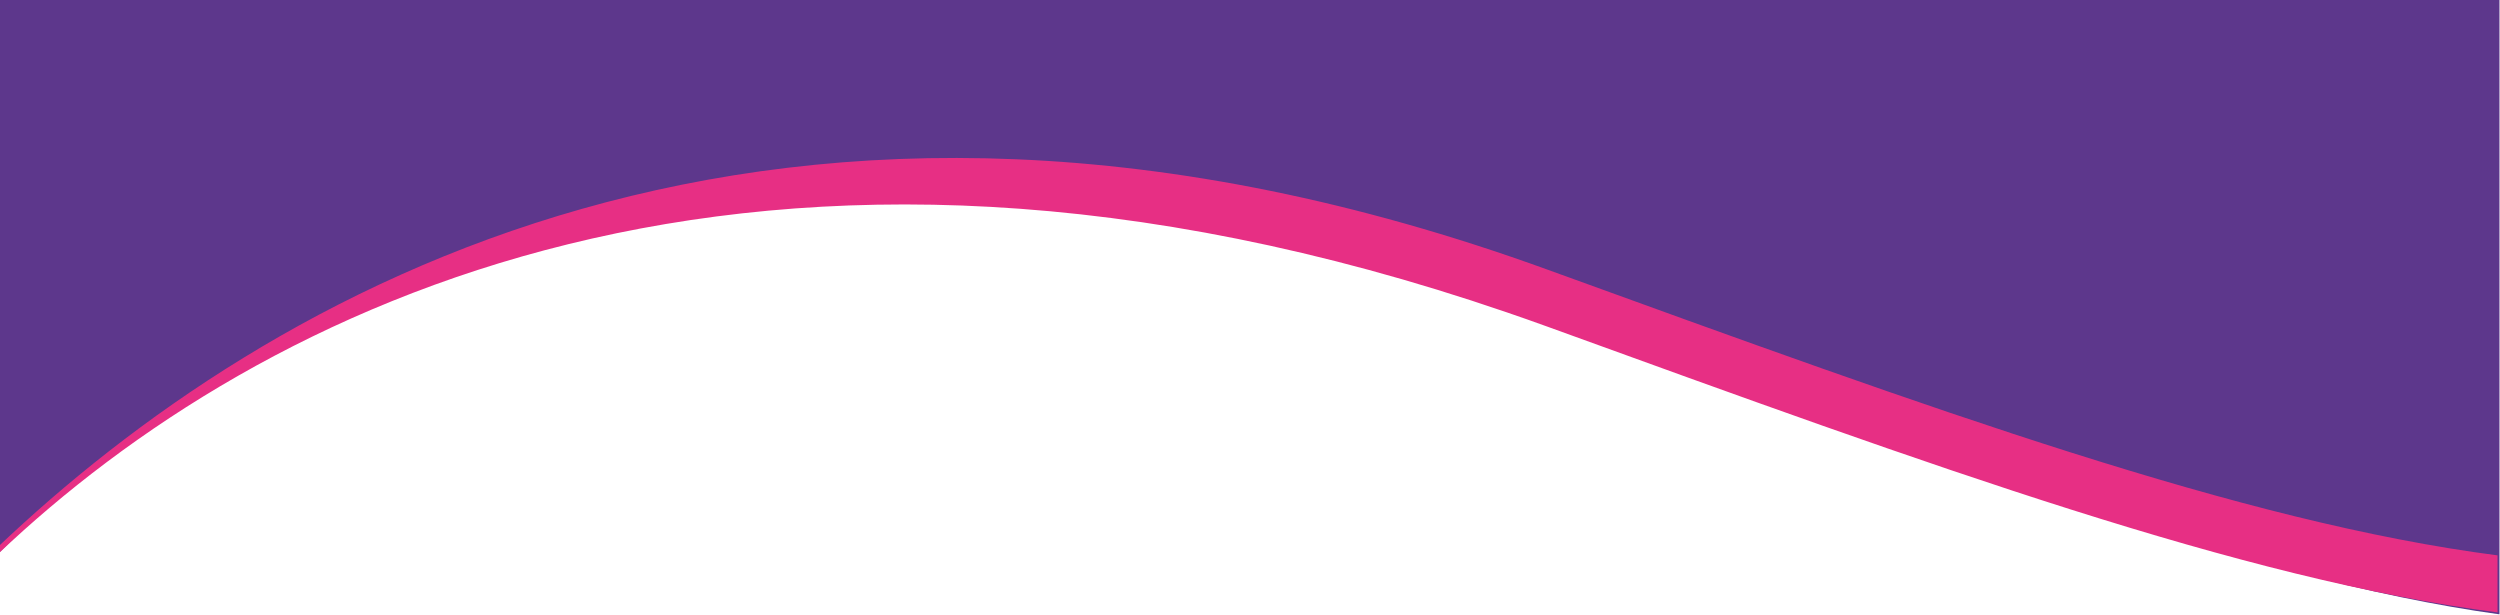
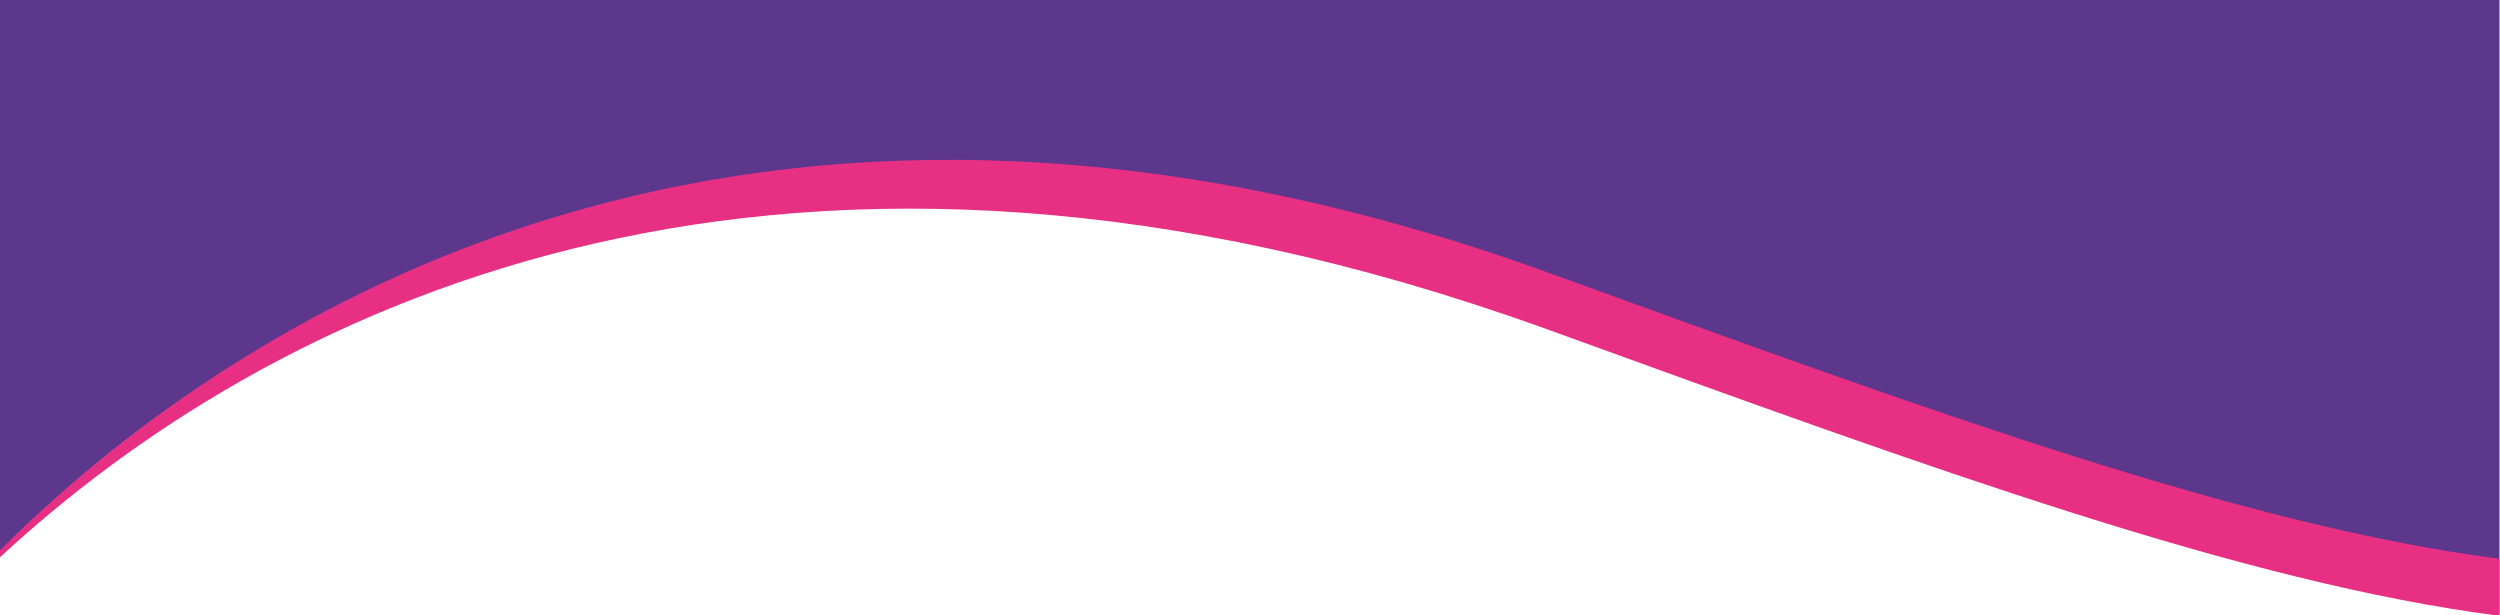
<svg xmlns="http://www.w3.org/2000/svg" width="1526" height="375" viewBox="0 0 1526 375" fill="none" version="1.1" id="svg2">
  <defs id="defs2" />
  <path d="M1525.68 1.92304e-05V375C1369.35 353.337 1181.17 279.797 945.727 188.414C937.386 185.168 929.088 182.058 920.858 179.052C462.924 11.255 158.933 175.471 0 336.814V1.92304e-05H1525.68Z" fill="#5D378C" id="path1" />
-   <path d="m 1524.498,339.001 v 34.817 c -156.33,-20.252 -344.51,-89 -579.953,-174.429 -8.341,-3.034 -16.639,-5.941 -24.869,-8.755 -457.934,-156.864 -761.925,-3.348 -920.858,147.482 v -4.361 C 160.618,180.243 472.731,-6.544 944.545,164.572 c 235.443,85.429 423.623,154.177 579.953,174.429 z" fill="#e72f84" id="path2" />
+   <path d="m 1525.647,341.091 v 34.817 c -156.33,-20.252 -344.51,-89 -579.953,-174.429 -8.341,-3.034 -16.639,-5.941 -24.869,-8.755 -457.934,-156.864 -760.671,-0.841 -920.858,147.482 v -4.361 C 160.096,176.9 473.88,-4.454 945.694,166.662 c 235.443,85.429 423.623,154.177 579.953,174.429 z" fill="#e72f84" id="path2" />
</svg>
